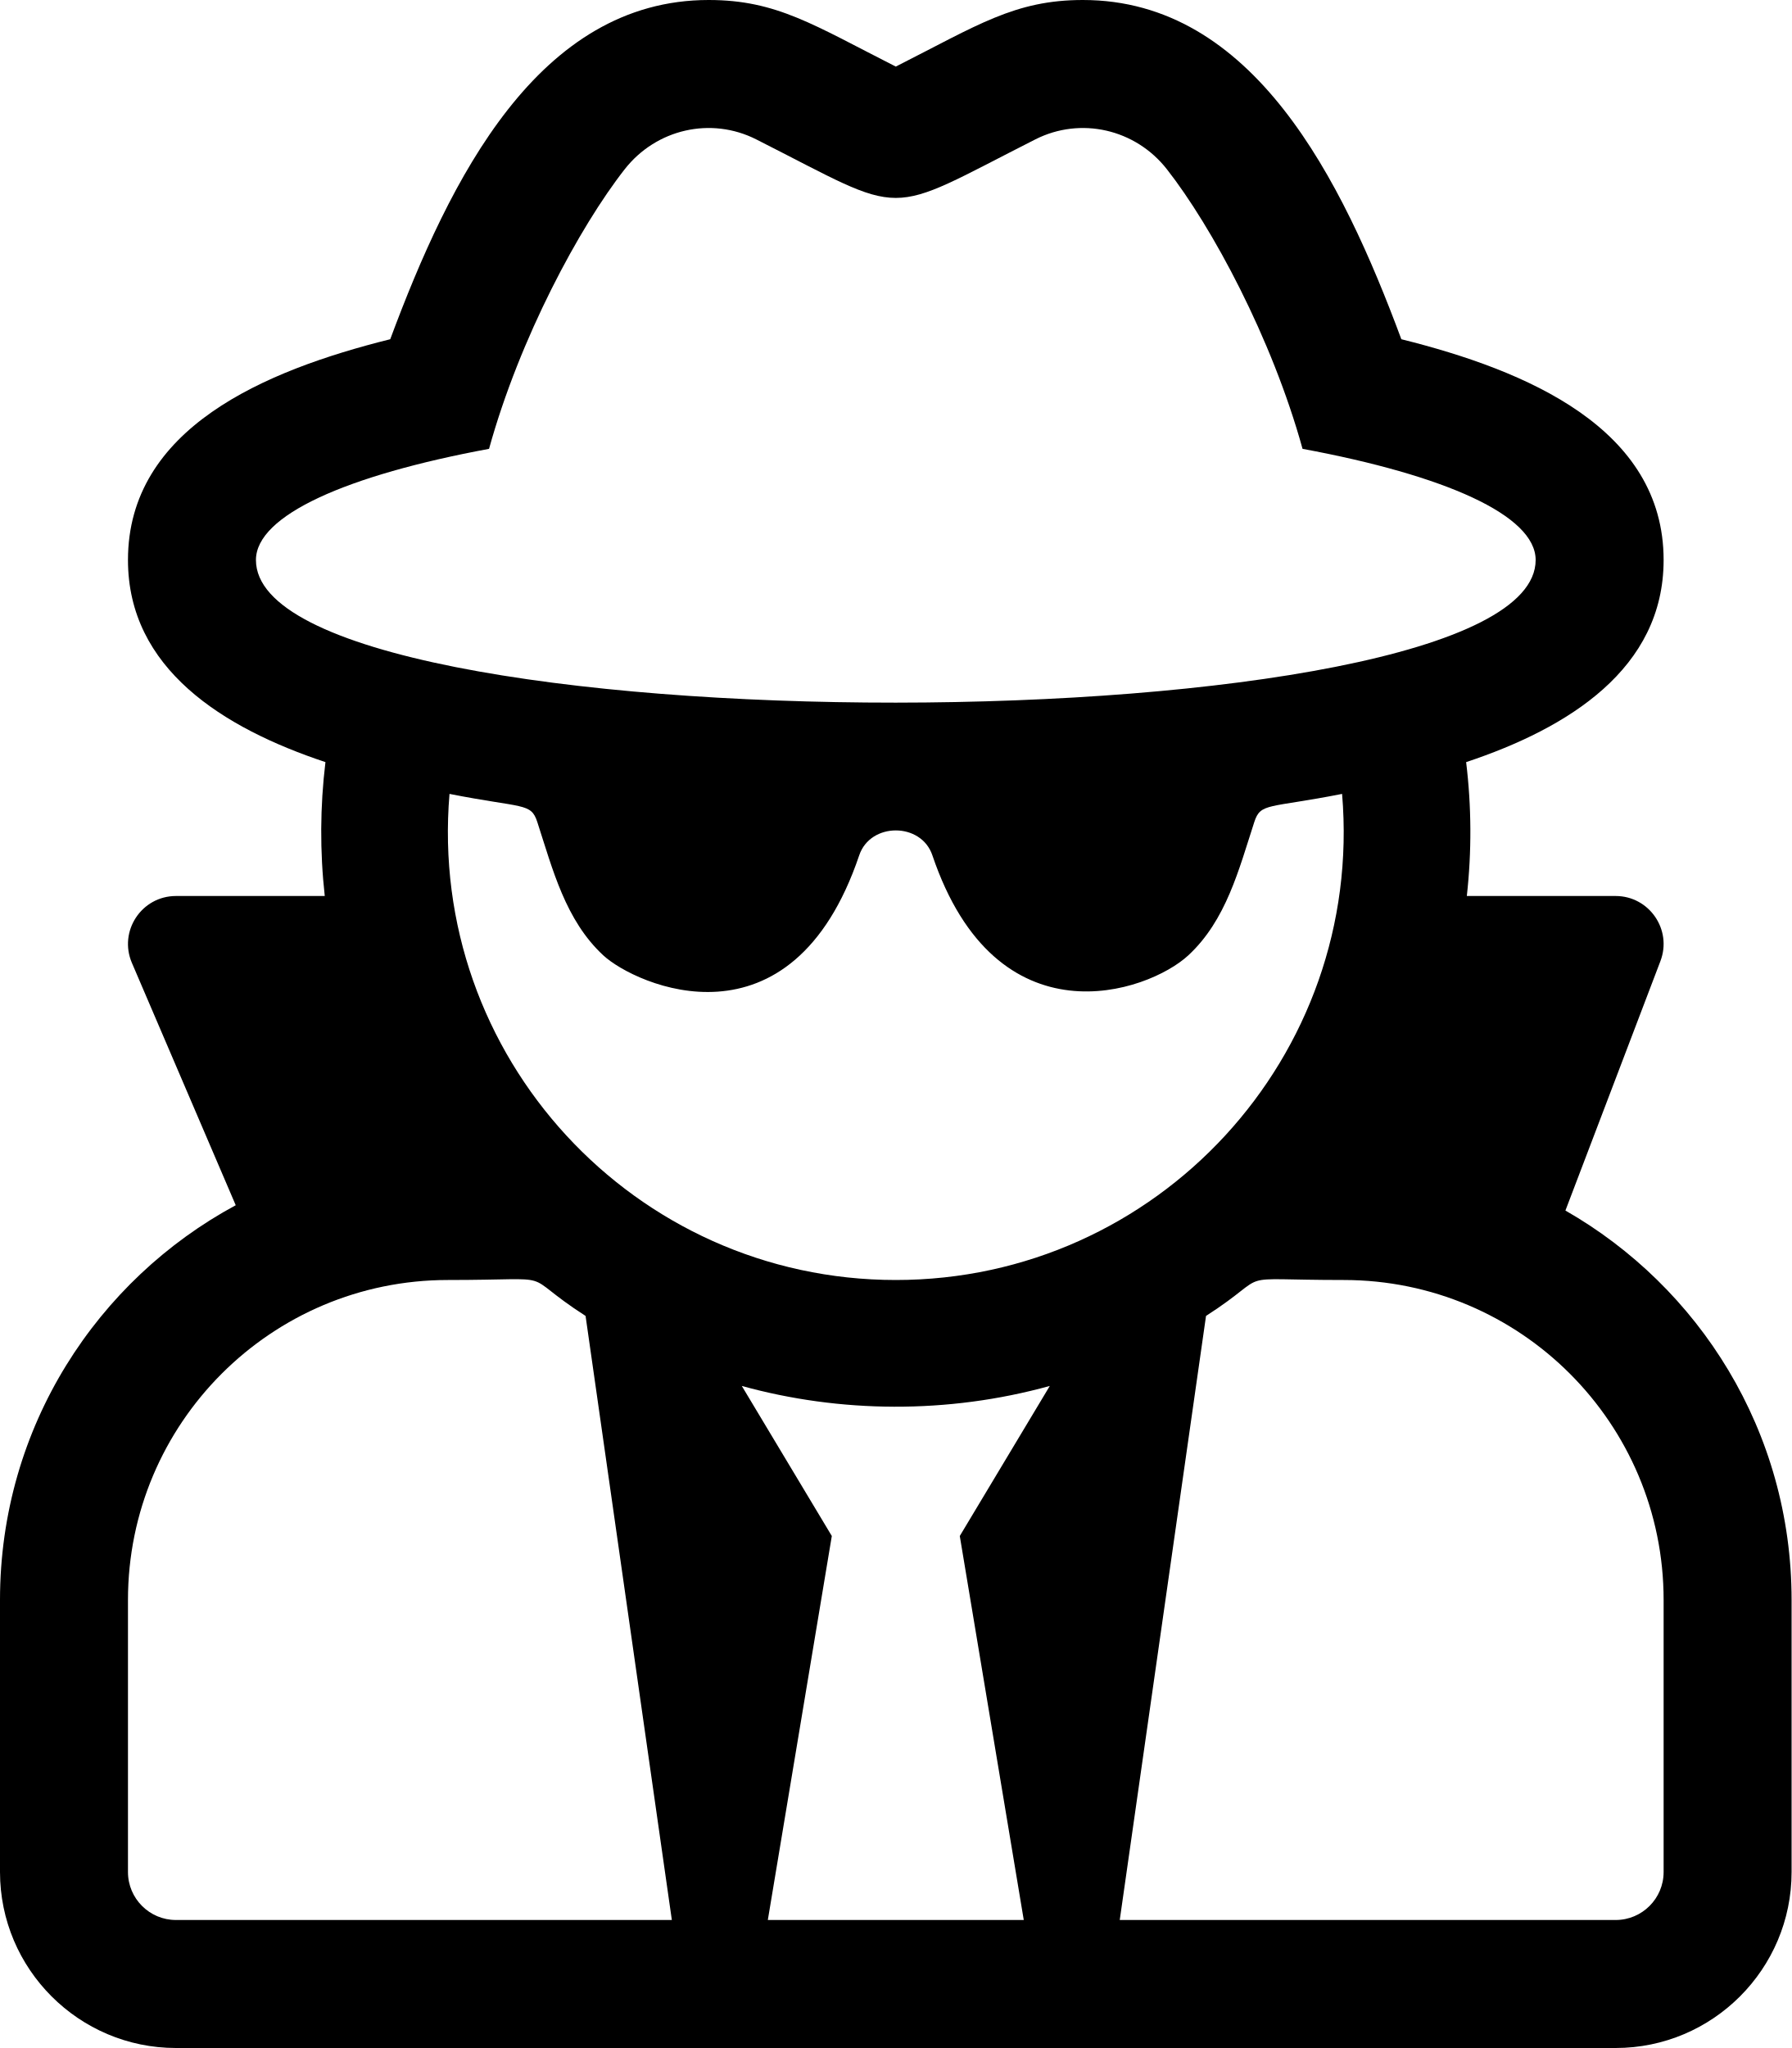
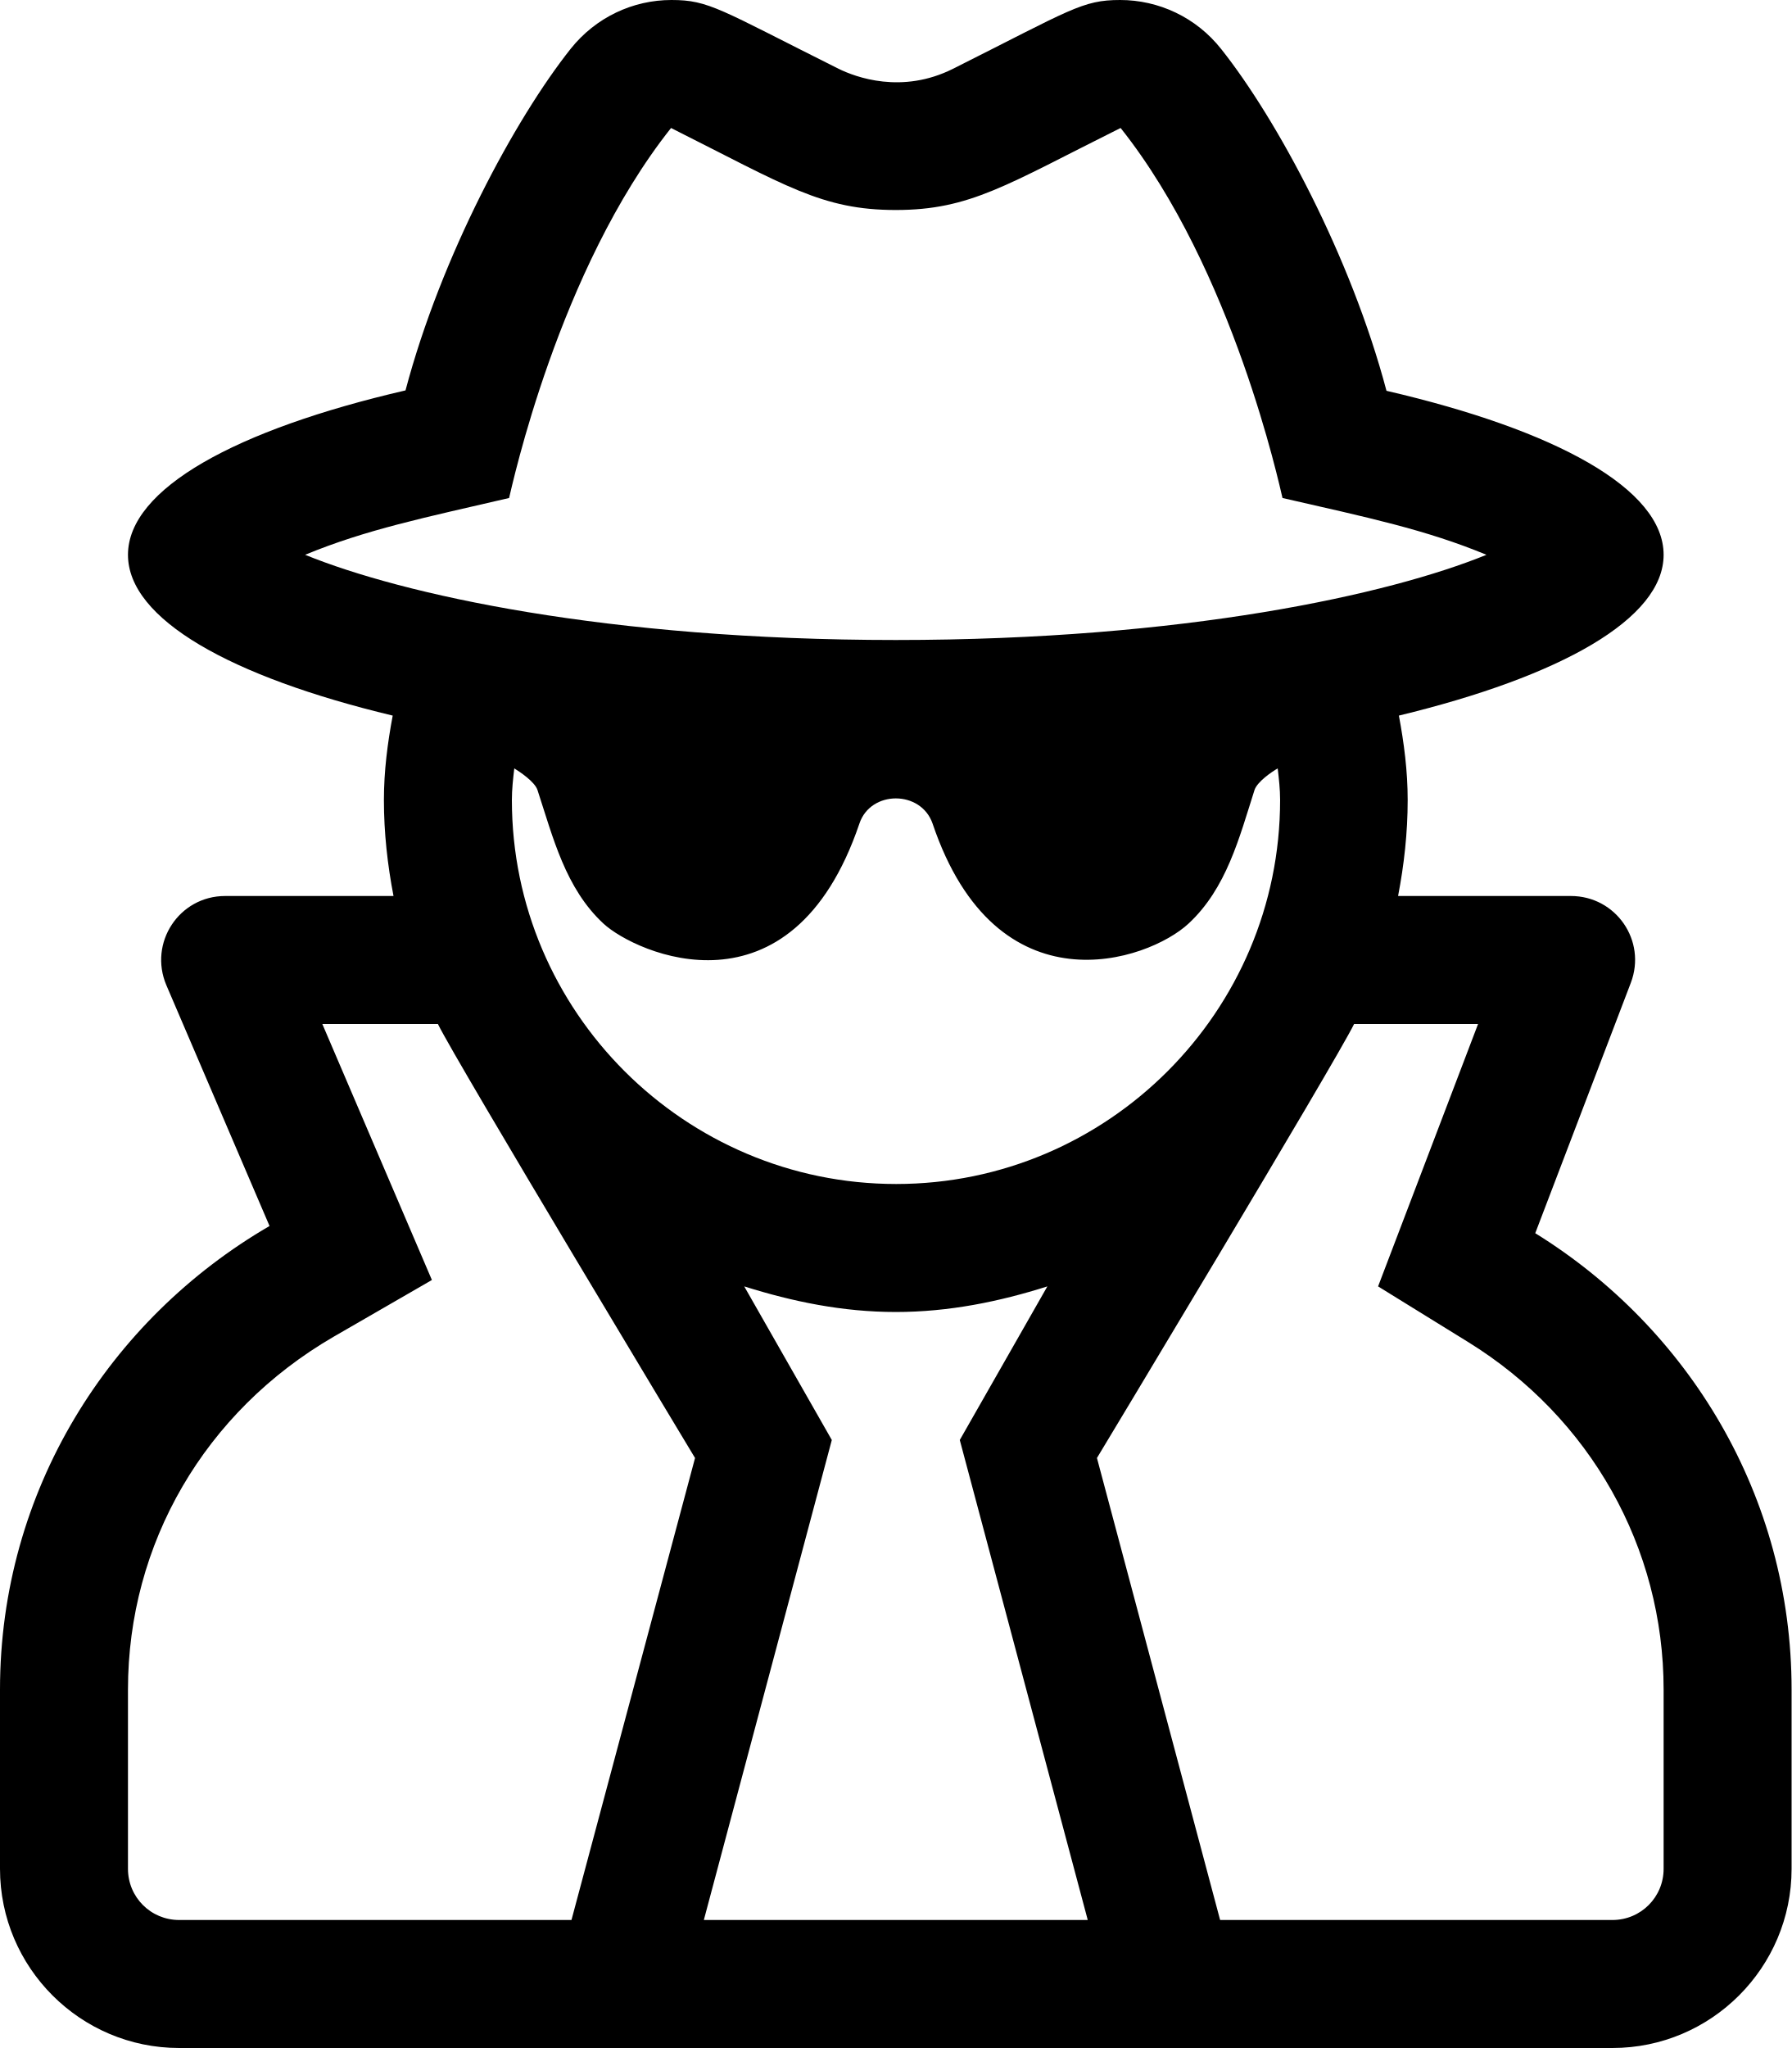
<svg xmlns="http://www.w3.org/2000/svg" viewBox="0 0 448 512">
-   <path d="M391.445 302.635l23.757-62.363c2.992-7.854-2.809-16.272-11.214-16.272H366.79a144.925 144.925 0 0 0-.172-33.471C392.266 182.006 416 167.148 416 140c0-32.907-34.224-47.388-65.583-55.194C335.543 44.808 313.42 0 270.783 0 253.776 0 244.485 6.276 224 16.646 203.489 6.262 194.214.001 177.218 0c-42.621-.002-64.748 44.771-79.636 84.807C66.065 92.652 32 107.105 32 140c0 27.143 23.725 42.003 49.381 50.529A144.924 144.924 0 0 0 81.209 224H44.013c-8.615 0-14.423 8.809-11.029 16.727l25.962 60.58C24.449 319.911 0 356.592 0 400v68c0 24.262 19.738 44 44 44h360c24.262 0 44-19.738 44-44v-68c0-42.292-23.228-78.317-56.555-97.365zM112.402 198.477c18.438 3.637 20.363 2.14 21.946 7.007 3.861 11.864 7.026 24.572 16.514 33.359 7.977 7.387 47.033 25.138 63.996-25.029 2.797-8.279 15.487-8.279 18.285 0 16.039 47.434 53.924 34.357 63.996 25.029 9.488-8.786 12.653-21.495 16.514-33.359 1.582-4.866 3.512-3.371 21.946-7.007C341.137 264.186 289.333 320 224 320c-65.387 0-117.133-55.871-111.598-121.523zM64 140c0-11.19 22.693-21.188 58.289-27.791 7.654-27.68 22.648-55.516 33.928-69.905 7.885-10.058 21.572-13.186 32.893-7.454 38.526 19.504 31.239 19.512 69.78 0 11.332-5.737 25.017-2.593 32.893 7.454 11.28 14.389 26.274 42.225 33.928 69.905C361.307 118.812 384 128.81 384 140c0 47.382-320 47.709-320 0zM44 480c-6.627 0-12-5.373-12-12v-68c0-44.183 35.817-80 80-80 29.431 0 16.825-2.352 34.426 8.983L168 480H44zm148 0l16-96-22.508-37.514c24.457 6.76 51.39 7.083 77.017 0L240 384l16 96h-64zm224-12c0 6.627-5.373 12-12 12H280l21.574-151.017C319.138 317.671 306.592 320 336 320c44.183 0 80 35.817 80 80v68z" />
+   <path d="M383.9 308.3l23.9-62.6c4-10.5-3.7-21.7-15-21.7h-43.2c1.5-7.8 2.4-15.8 2.4-24 0-7.2-.9-14.2-2.2-21.1 40.5-9.8 66.2-24.2 66.2-40.2 0-16.5-27-31.2-69.3-41-8.9-33.6-27.4-67.9-41.3-85.4-6.3-8-15.7-12.3-25.3-12.3-9.5 0-12.3 2.4-41.8 17.2-12.8 6.4-24.3 2.1-28.6 0C179.9 2.3 177.3 0 167.9 0c-9.6 0-18.9 4.3-25.2 12.2-13.9 17.5-32.4 51.8-41.3 85.4C59 107.4 32 122.2 32 138.7c0 16.1 25.7 30.5 66.2 40.2-1.3 6.9-2.2 13.9-2.2 21.1 0 8.2.9 16.2 2.4 24H56.3c-11.5 0-19.2 11.7-14.7 22.3l25.8 60.2C27.3 329.8 0 372.7 0 422.4v44.8C0 491.9 20.1 512 44.8 512h358.4c24.7 0 44.8-20.1 44.8-44.8v-44.8c0-48.4-25.8-90.4-64.1-114.1zM128 200c0-2.7.3-5.3.6-7.9 1.3.8 5.1 3.3 5.8 5.4 3.9 11.9 7 24.6 16.5 33.4 8 7.4 47 25.1 64-25 2.8-8.4 15.4-8.4 18.3 0 16 47.4 53.9 34.4 64 25 9.5-8.8 12.7-21.5 16.5-33.4.7-2.1 4.4-4.6 5.8-5.4.3 2.6.6 5.2.6 7.9 0 52.9-43.1 96-96 96S128 252.9 128 200zm-.7-75.5c.7-2.7 12.3-57 40.5-92.5 28.7 14.4 37.7 20.5 56.2 20.5 18.6 0 27.7-6.3 56.2-20.5l.1.1c28.1 35.4 39.7 89.6 40.4 92.4 21.4 4.9 35.8 7.9 51 14.2-24.3 9.9-75.4 21.3-147.7 21.3s-123.4-11.4-147.7-21.3c15.2-6.3 29.9-9.3 51-14.2zM44.8 480c-7.1 0-12.8-5.7-12.8-12.8v-44.8c0-36.5 19.2-69.5 51.4-88.2L108 320l-27.4-64h28.9c4.7 9.6 64.3 108.5 64.3 108.5L142.9 480H44.8zm131.2 0l32-120-21.9-38.4c12.1 3.8 24.6 6.4 37.9 6.4s25.9-2.6 37.9-6.4L240 360l32 120h-96zm240-12.8c0 7.1-5.7 12.8-12.8 12.8h-98.1l-30.8-115.5s59.6-98.9 64.3-108.5h31l-25 65.6 22.5 13.9c30.6 18.9 48.9 51.4 48.9 86.9v44.8z" />
</svg>
